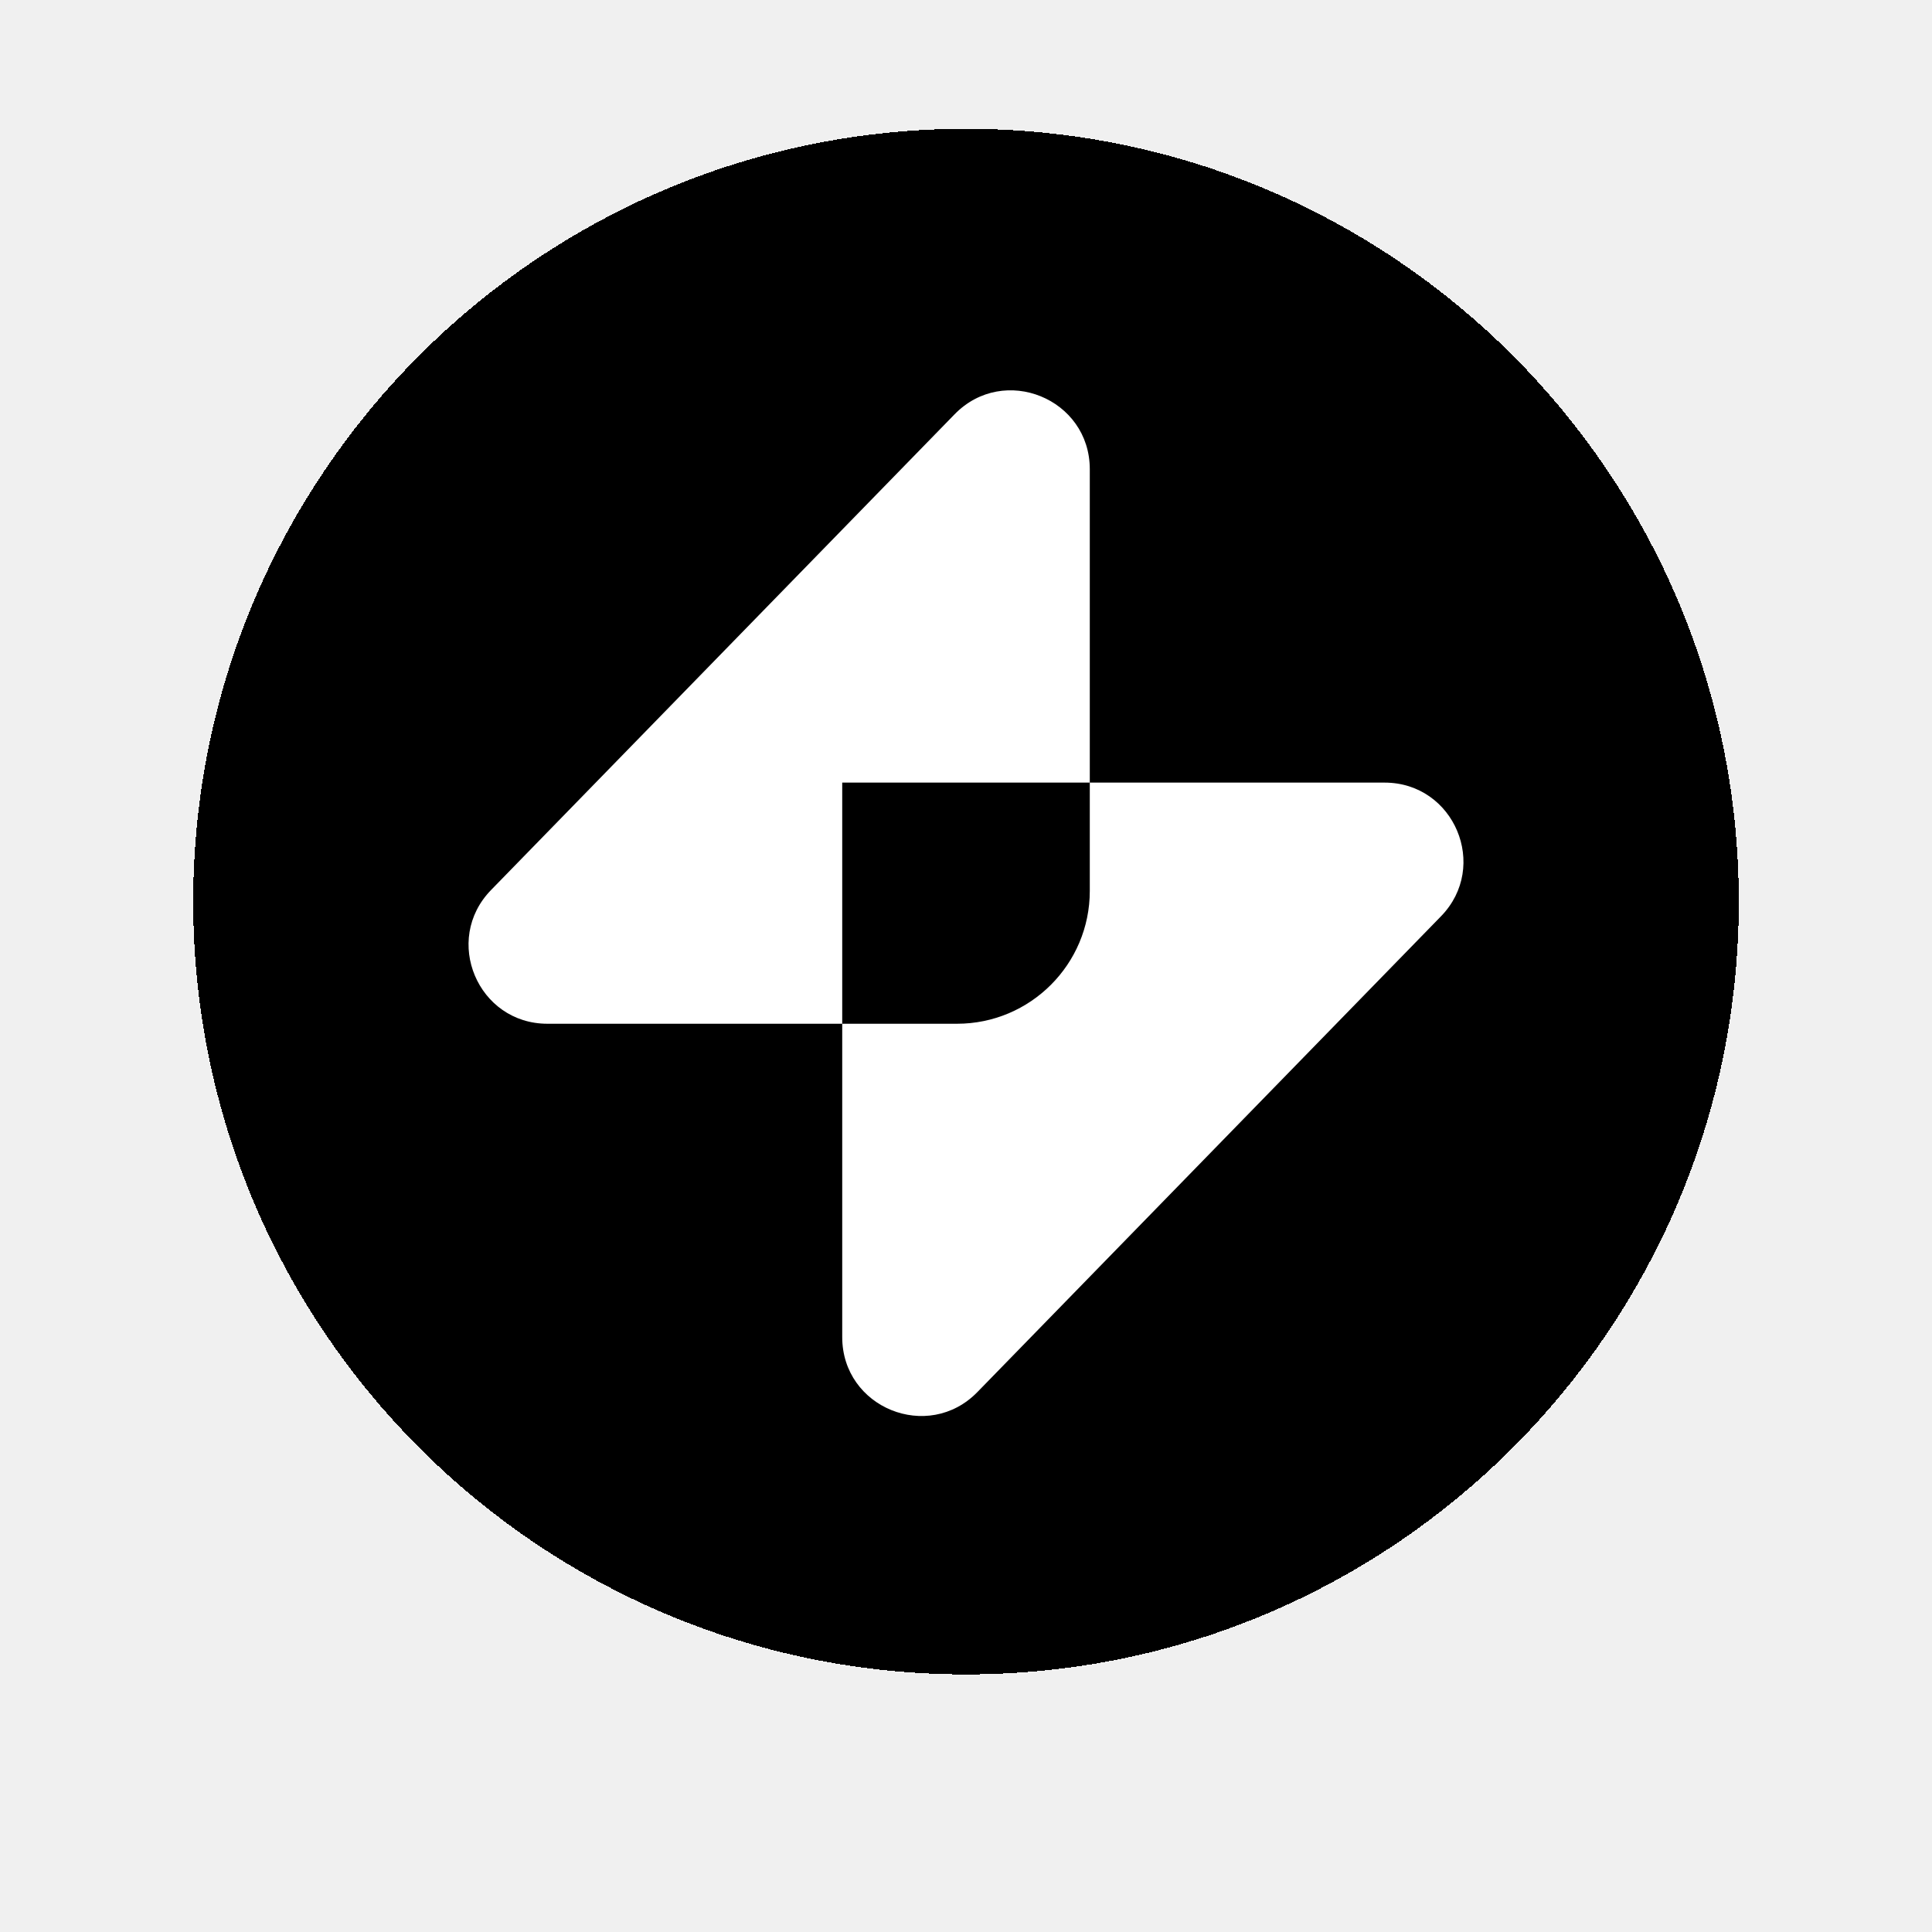
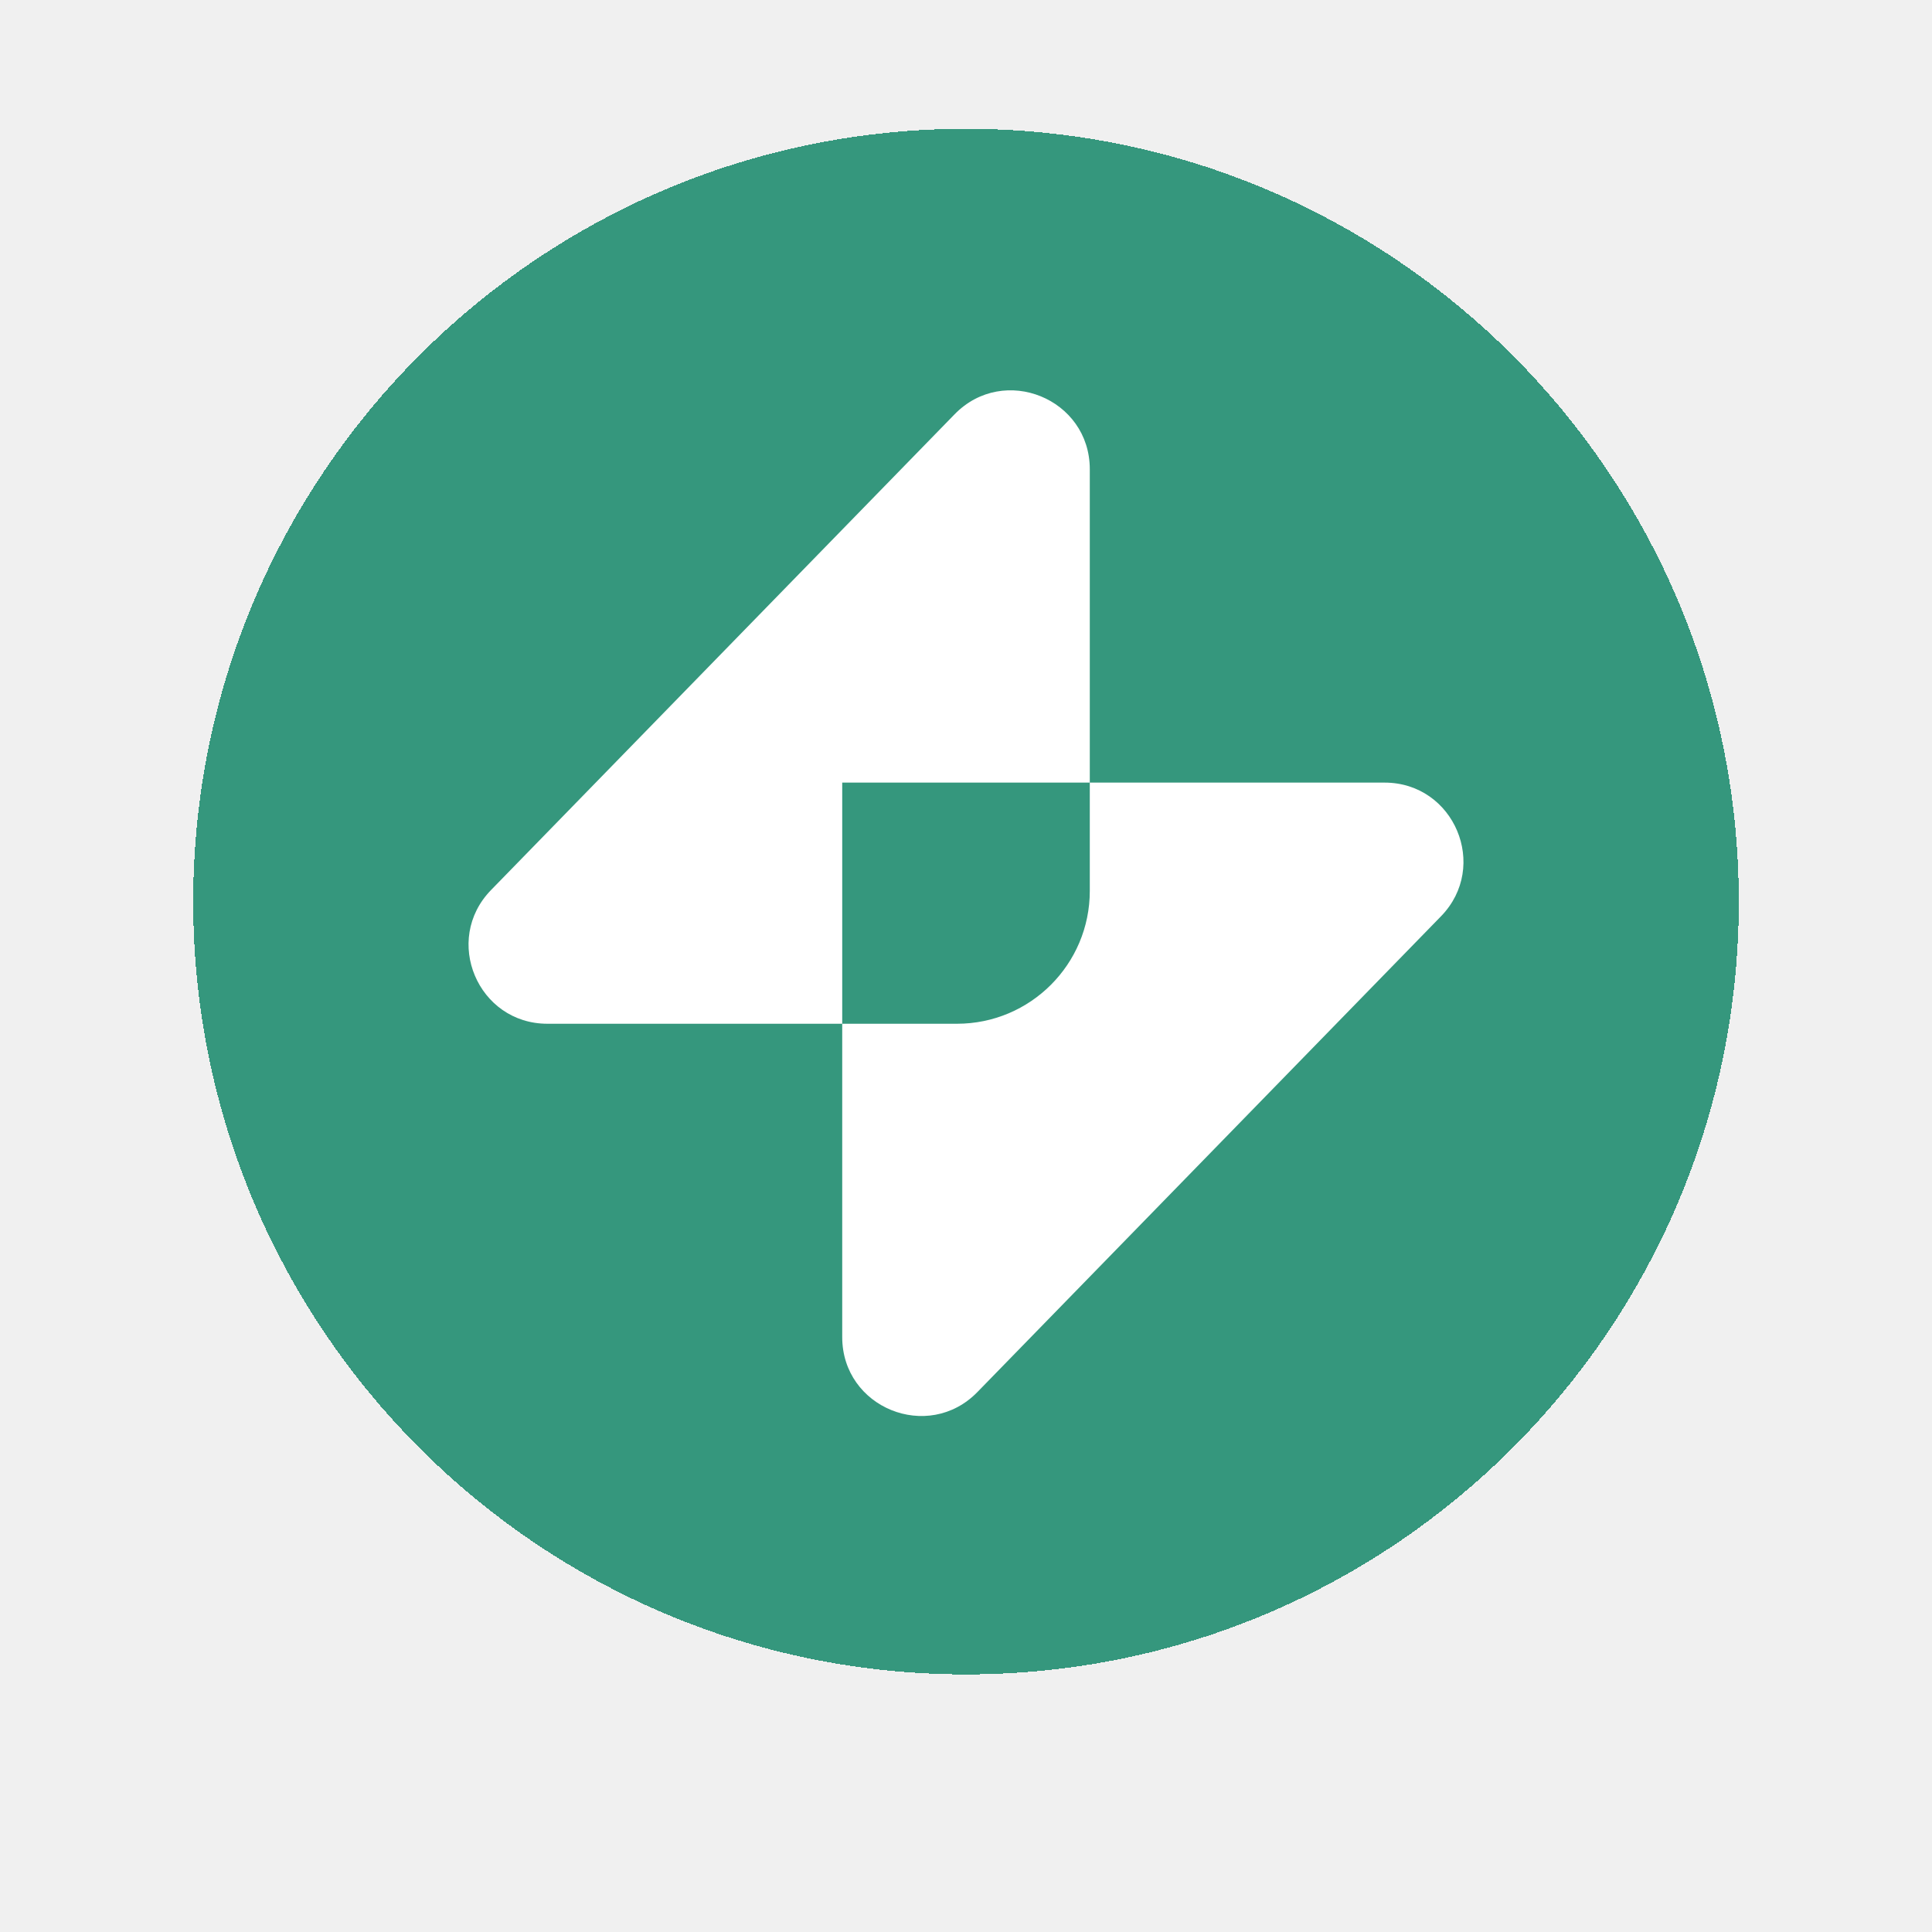
<svg xmlns="http://www.w3.org/2000/svg" width="120" height="120" viewBox="0 0 120 120" fill="none">
  <g filter="url(#filter0_d_219_7979)">
-     <rect x="12" y="8" width="96" height="96" rx="48" fill="currentColor" shape-rendering="crispEdges" />
-     <rect x="12" y="8" width="96" height="96" rx="48" fill="currentColor" shape-rendering="crispEdges" />
+     <rect x="12" y="8" width="96" height="96" rx="48" fill="#35977D" shape-rendering="crispEdges" />
+     <rect x="12" y="8" width="96" height="96" rx="48" fill="#35977D" shape-rendering="crispEdges" />
    <path fill-rule="evenodd" clip-rule="evenodd" d="M67.689 29.145C67.689 24.756 62.356 22.588 59.293 25.731L30.5 55.281C27.479 58.381 29.675 63.587 34.003 63.587H52.312V83.05C52.312 87.439 57.644 89.607 60.707 86.464L89.501 56.914C92.521 53.815 90.325 48.609 85.998 48.609H67.689V29.145ZM67.689 48.609H52.312V63.587H59.439C63.995 63.587 67.689 59.893 67.689 55.337V48.609Z" fill="white" />
  </g>
</svg>
